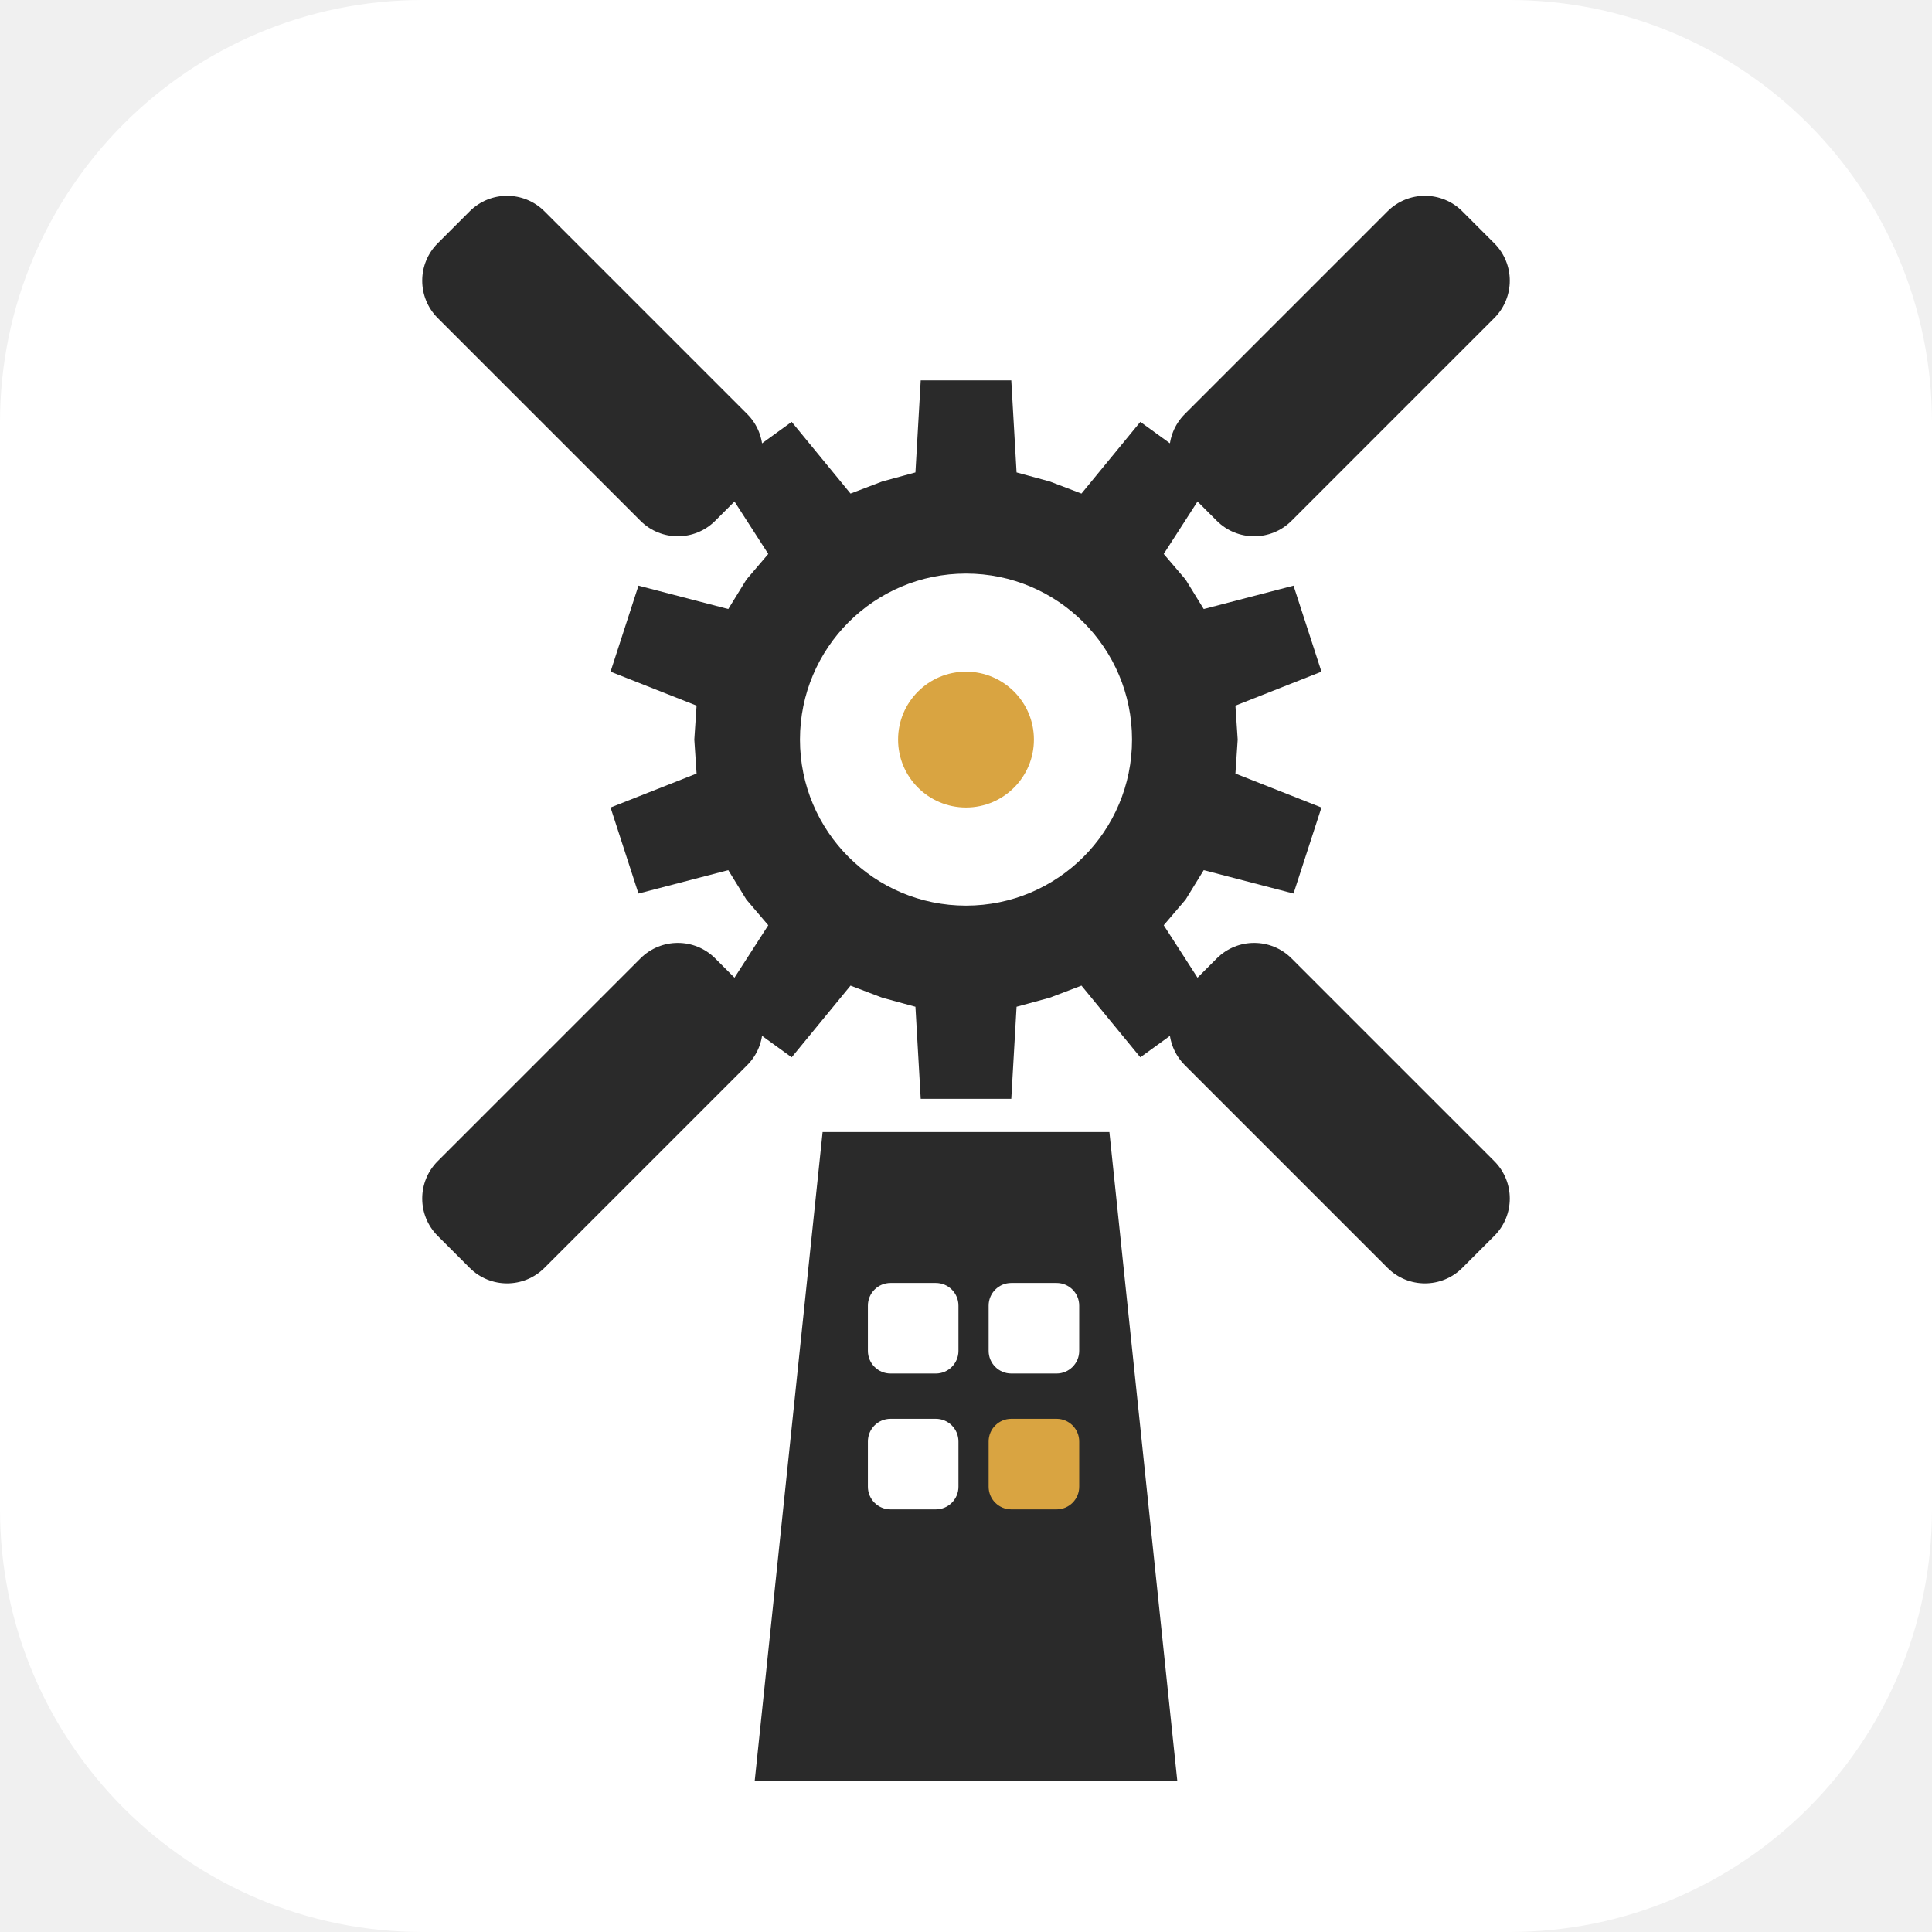
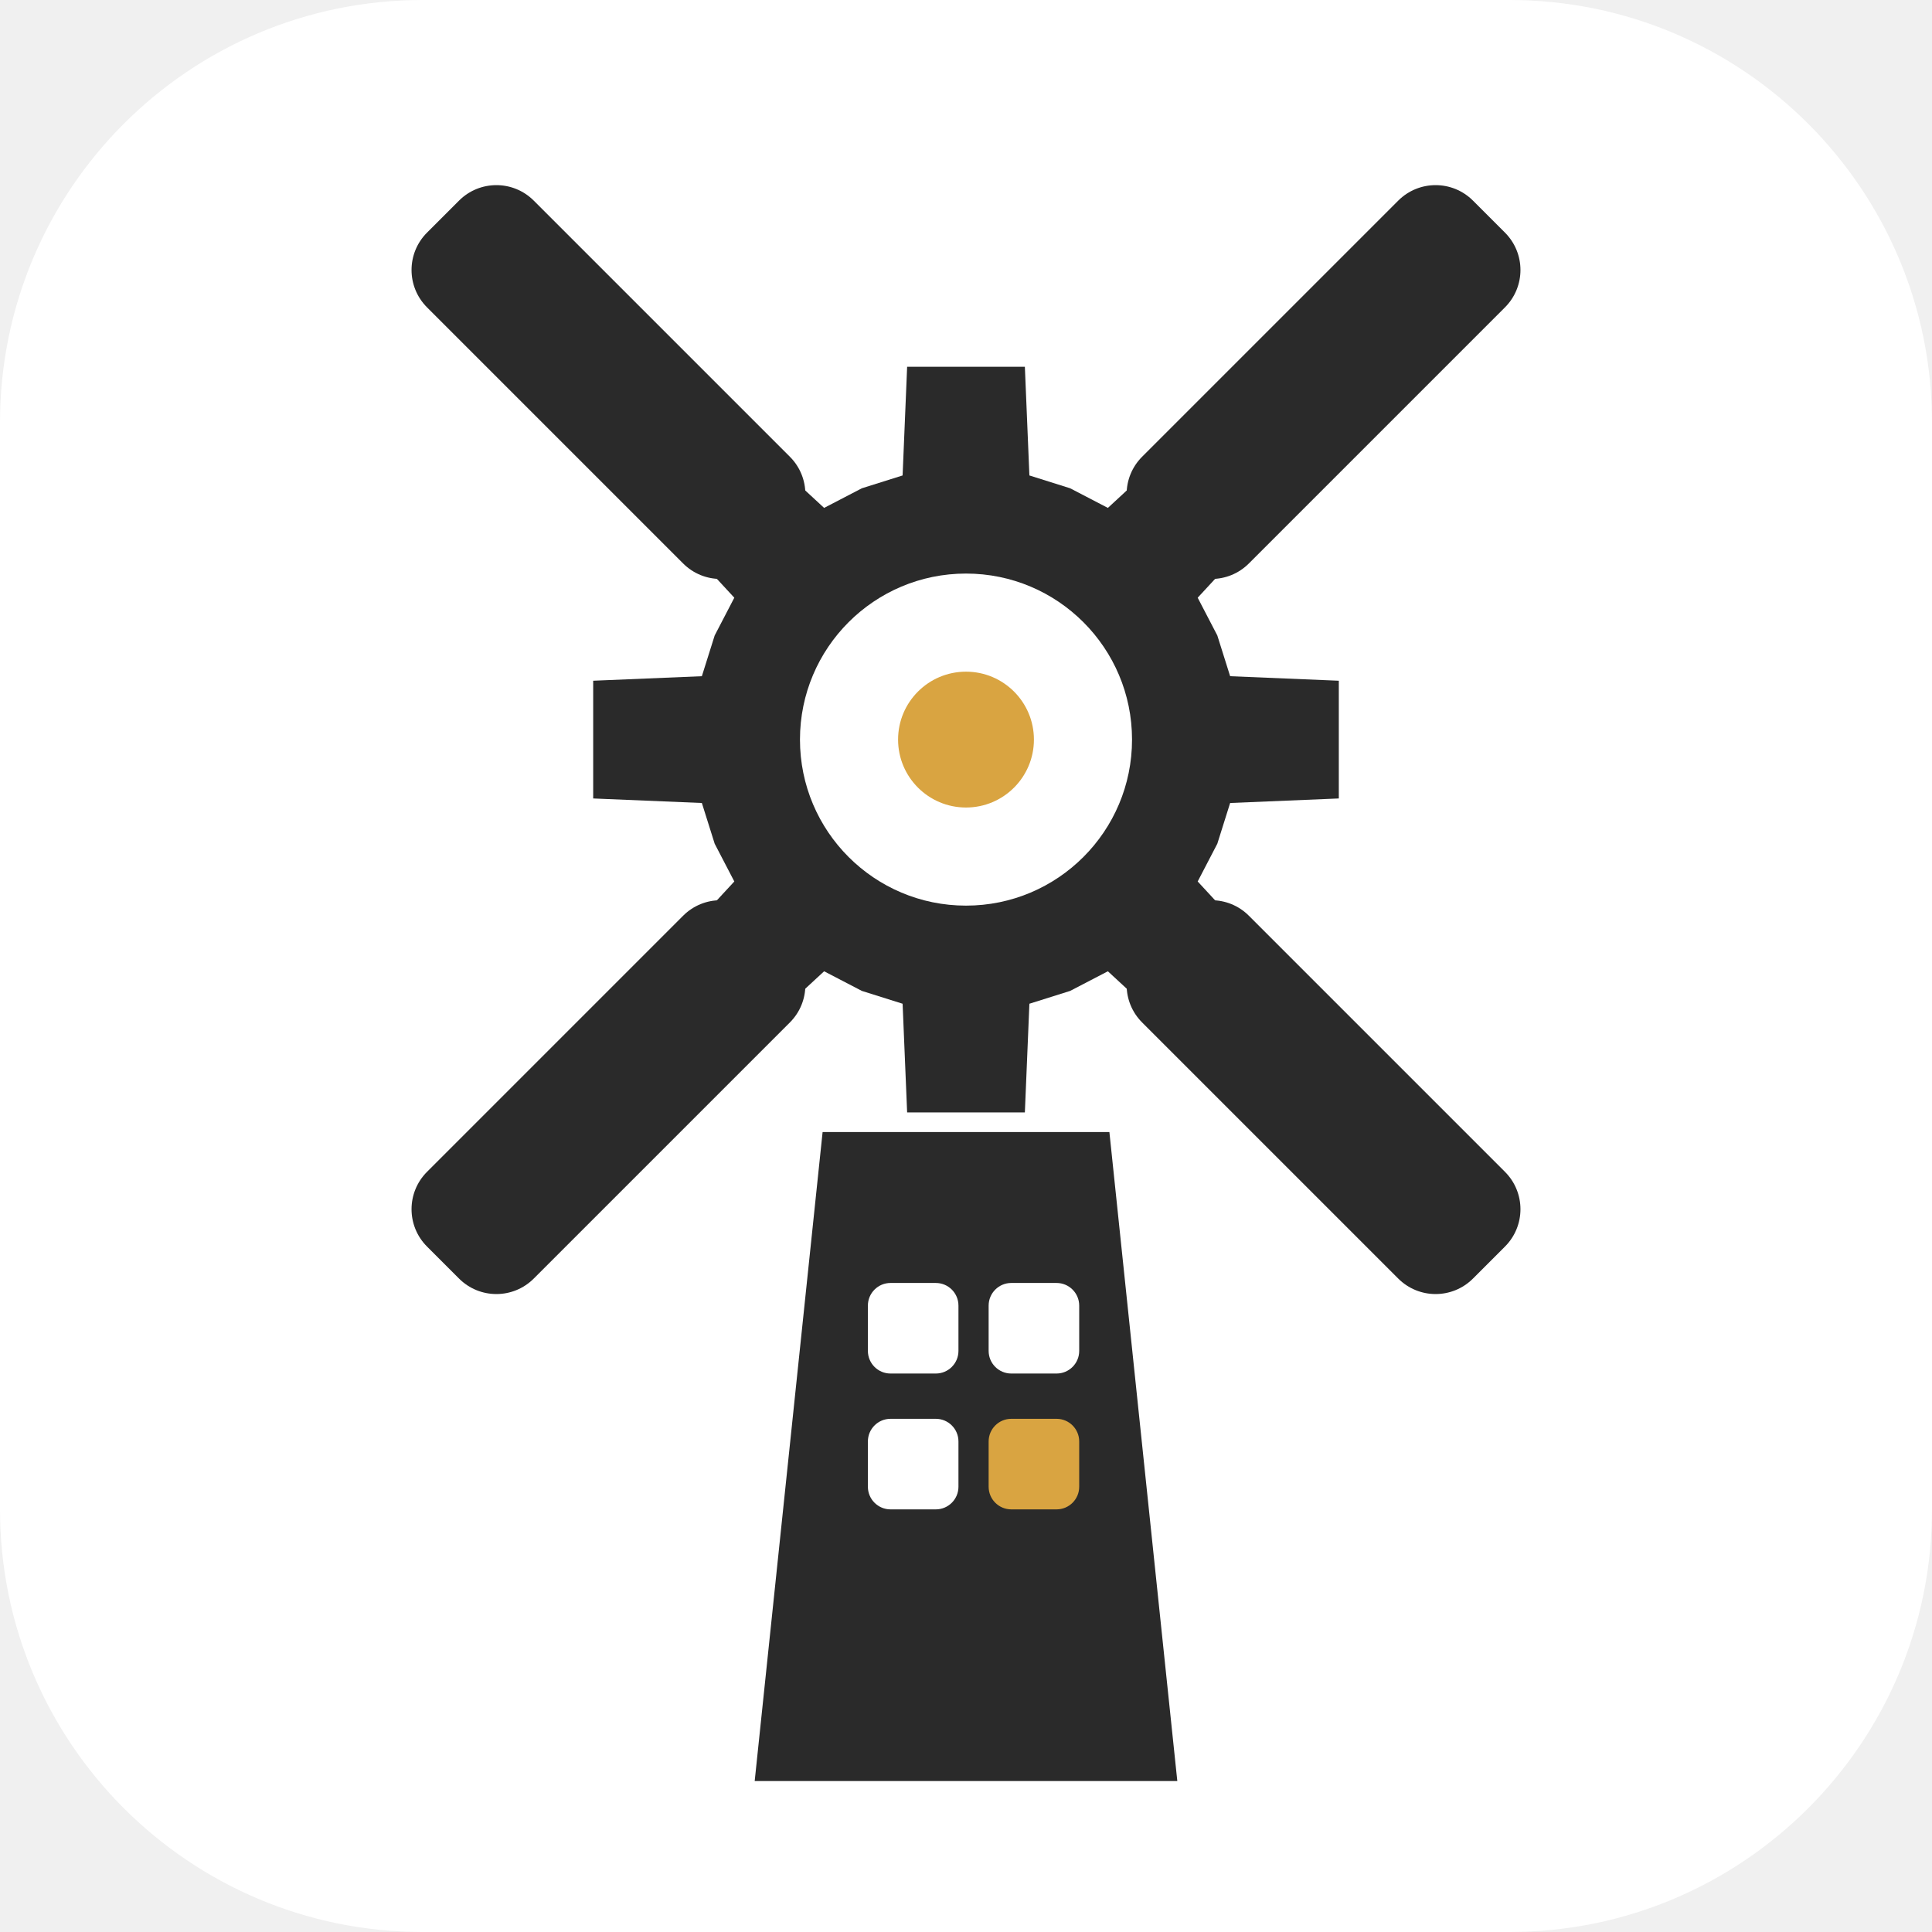
<svg xmlns="http://www.w3.org/2000/svg" width="256" height="256" viewBox="0 0 256 256" role="img" aria-label="Kursmühle">
  <rect width="256" height="256" rx="56" fill="#ffffff" />
  <path d="M100,236 L156,236 L147,150 L109,150 Z" fill="#2a2a2a" />
  <g transform="rotate(45 128 98)">
-     <rect x="118" y="2" width="20" height="52" rx="7" fill="#2a2a2a" />
+     <rect x="118" y="0" width="20" height="62" rx="7" fill="#2a2a2a" />
  </g>
  <g transform="rotate(135 128 98)">
-     <rect x="118" y="2" width="20" height="52" rx="7" fill="#2a2a2a" />
+     <rect x="118" y="0" width="20" height="62" rx="7" fill="#2a2a2a" />
  </g>
  <g transform="rotate(225 128 98)">
-     <rect x="118" y="2" width="20" height="52" rx="7" fill="#2a2a2a" />
+     <rect x="118" y="0" width="20" height="62" rx="7" fill="#2a2a2a" />
  </g>
  <g transform="rotate(315 128 98)">
-     <rect x="118" y="2" width="20" height="52" rx="7" fill="#2a2a2a" />
+     <rect x="118" y="0" width="20" height="62" rx="7" fill="#2a2a2a" />
  </g>
-   <path d="M164.0,98.0 L163.7,102.5 L175.1,107.0 L171.4,118.4 L159.5,115.3 L157.1,119.2 L154.2,122.6 L160.9,133.0 L151.1,140.1 L143.3,130.6 L139.1,132.2 L134.7,133.4 L134.0,145.6 L122.0,145.6 L121.3,133.4 L116.9,132.2 L112.7,130.6 L104.9,140.1 L95.1,133.0 L101.8,122.6 L98.9,119.2 L96.5,115.3 L84.6,118.4 L80.9,107.0 L92.3,102.5 L92.0,98.0 L92.3,93.5 L80.9,89.0 L84.6,77.6 L96.5,80.7 L98.9,76.8 L101.8,73.4 L95.1,63.0 L104.9,55.9 L112.7,65.4 L116.9,63.8 L121.3,62.6 L122.0,50.4 L134.0,50.4 L134.7,62.6 L139.1,63.8 L143.3,65.4 L151.1,55.9 L160.9,63.0 L154.2,73.4 L157.1,76.8 L159.5,80.7 L171.4,77.6 L175.1,89.0 L163.7,93.5 Z" fill="#2a2a2a" fill-rule="evenodd" />
+   <path d="M161.3,111.8 L158.7,116.8 L168.5,127.4 L157.4,138.5 L146.8,128.7 L141.8,131.3 L136.4,133.0 L135.8,147.4 L120.2,147.4 L119.6,133.0 L114.2,131.3 L109.2,128.7 L98.6,138.5 L87.5,127.4 L97.3,116.8 L94.7,111.8 L93.0,106.4 L78.6,105.8 L78.6,90.2 L93.0,89.6 L94.7,84.2 L97.3,79.2 L87.5,68.6 L98.6,57.5 L109.2,67.3 L114.2,64.7 L119.6,63.0 L120.2,48.6 L135.8,48.6 L136.4,63.0 L141.8,64.7 L146.8,67.3 L157.4,57.5 L168.5,68.6 L158.7,79.2 L161.3,84.2 L163.0,89.6 L177.4,90.2 L177.4,105.8 L163.0,106.4 Z" fill="#2a2a2a" fill-rule="evenodd" />
  <circle cx="128" cy="98" r="22" fill="#ffffff" />
  <circle cx="128" cy="98" r="9" fill="#d9a441" />
  <rect x="115" y="170" width="12" height="12" rx="3" fill="#ffffff" />
  <rect x="131" y="170" width="12" height="12" rx="3" fill="#ffffff" />
  <rect x="115" y="188" width="12" height="12" rx="3" fill="#ffffff" />
  <rect x="131" y="188" width="12" height="12" rx="3" fill="#d9a441" />
</svg>
